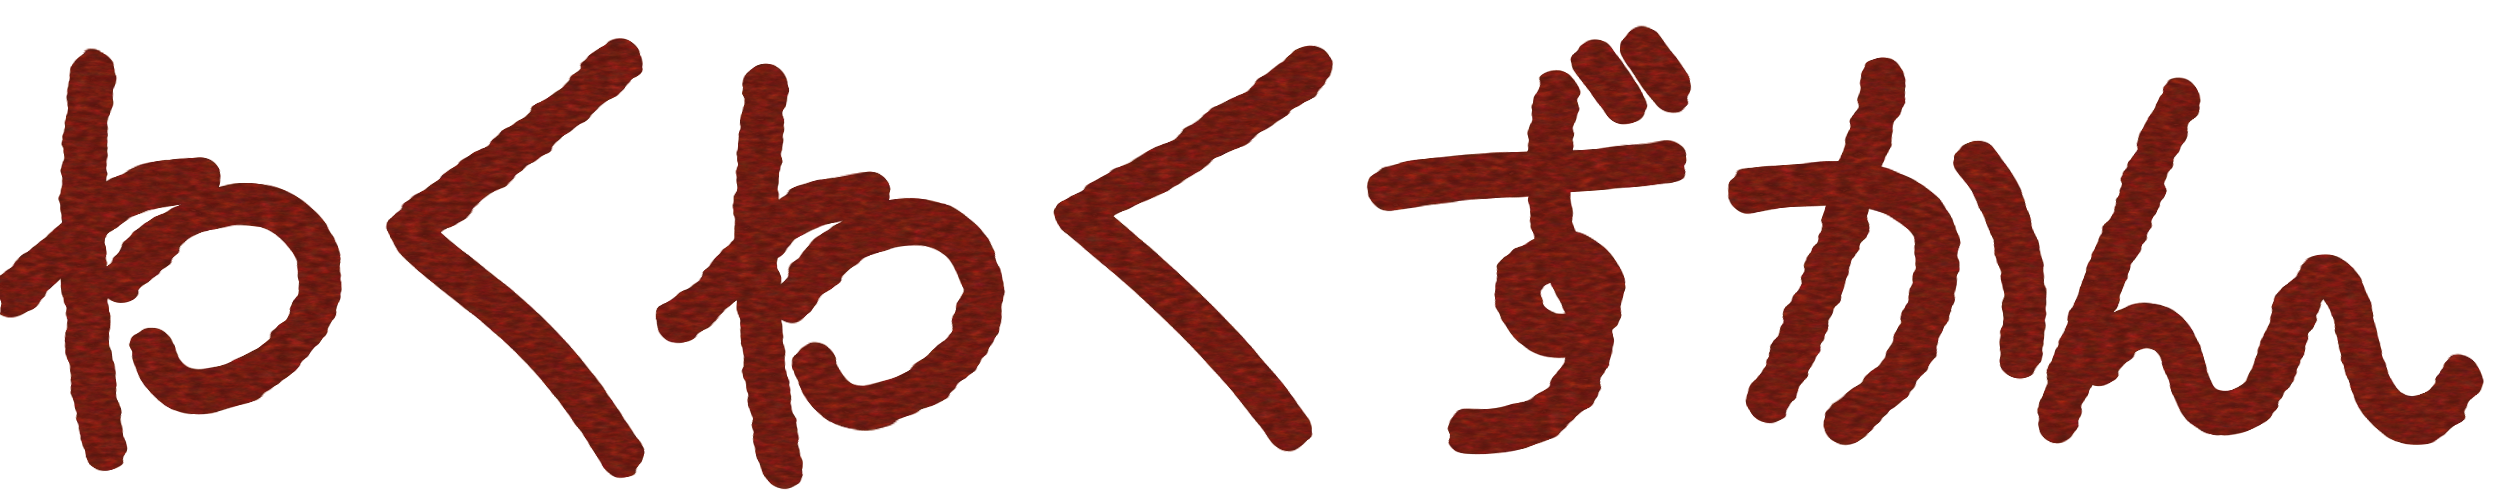
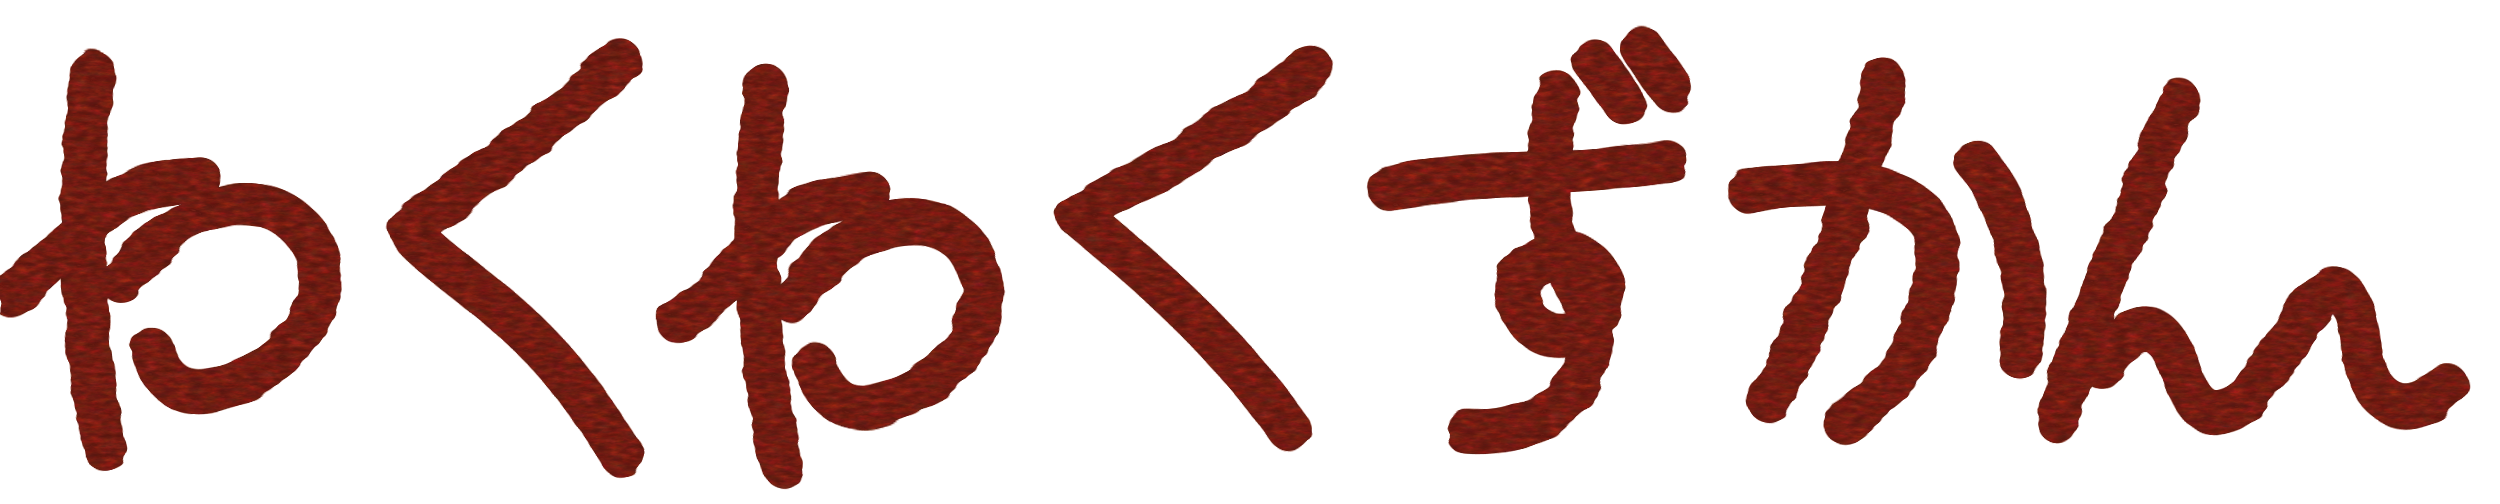
<svg xmlns="http://www.w3.org/2000/svg" viewBox="0 0 720 145" fill="none">
  <defs>
    <filter id="wax" x="-5%" y="-14%" width="110%" height="128%" color-interpolation-filters="sRGB">
      <feTurbulence type="fractalNoise" baseFrequency=".025 .14" numOctaves="3" seed="13" result="edge" />
      <feDisplacementMap in="SourceGraphic" in2="edge" scale="3.1" result="rough" />
      <feTurbulence type="fractalNoise" baseFrequency=".24 .69" numOctaves="4" seed="29" result="grain" />
      <feComposite in="grain" in2="rough" operator="in" result="maskedGrain" />
      <feComposite in="rough" in2="maskedGrain" operator="arithmetic" k1=".88" k2=".76" k3=".2" result="waxFill" />
      <feBlend in="rough" in2="waxFill" mode="multiply" />
    </filter>
  </defs>
  <g stroke="#a64f3e" stroke-width="12.5" stroke-linecap="round" stroke-linejoin="round" filter="url(#wax)">
    <g transform="translate(2 3)">
      <path d="M25 18 C20 47 21 91 28 126" />
      <path d="M55 48 C43 49 34 52 28 57 C19 66 10 76 1 82" />
      <path d="M33 78 C50 55 73 50 85 63 C99 79 84 103 61 109 C50 112 44 106 42 98" />
    </g>
    <g transform="translate(98 -1) rotate(3 45 72)">
      <path d="M78 17 C60 35 38 54 20 67 C18 72 42 84 58 99 C69 109 77 120 84 130" />
    </g>
    <g transform="translate(194 6) rotate(-1 48 70) scale(.98 1.02)">
      <path d="M28 18 C23 47 23 91 31 125" />
      <path d="M58 49 C45 50 36 53 30 59 C20 69 11 78 1 84" />
      <path d="M35 79 C51 56 74 51 86 64 C99 81 82 105 59 109 C49 111 43 105 41 97" />
    </g>
    <g transform="translate(291 -3) rotate(5 47 72) scale(1.04 .96)">
      <path d="M79 20 C60 40 39 55 18 70 C34 82 60 101 82 129" />
    </g>
    <g transform="translate(391 5) rotate(-2 49 72)">
      <path d="M10 48 C34 44 69 46 90 43" />
      <path d="M59 22 C54 48 55 67 64 80 C73 98 58 122 30 119" />
      <path d="M48 73 C58 63 72 70 70 82 C68 94 51 96 47 84 C45 79 45 76 48 73" />
      <path d="M70 13 L78 25" />
      <path d="M84 10 L92 22" />
    </g>
    <g transform="translate(491 -2) rotate(3 48 72)">
      <path d="M12 59 C35 54 58 54 65 66 C72 82 61 112 43 124" />
      <path d="M49 25 C45 53 34 91 21 119" />
      <path d="M77 47 C89 60 94 80 93 103" />
    </g>
    <g transform="translate(572 5) rotate(-2 70 72) scale(.94 1.02)">
-       <path d="M61 23 C48 47 34 76 20 112" />
-       <path d="M33 96 C42 86 47 85 52 87 C64 91 56 111 72 112 C89 113 89 79 102 75 C116 71 109 106 124 114 C132 119 140 113 144 104" />
+       <path d="M61 23 C48 48 34 77 20 112" />
+       <path d="M34 97 C45 83 54 85 58 98 C62 112 69 115 78 108 L99 82 C107 72 113 80 114 94 C115 109 126 118 140 106" />
    </g>
  </g>
</svg>
